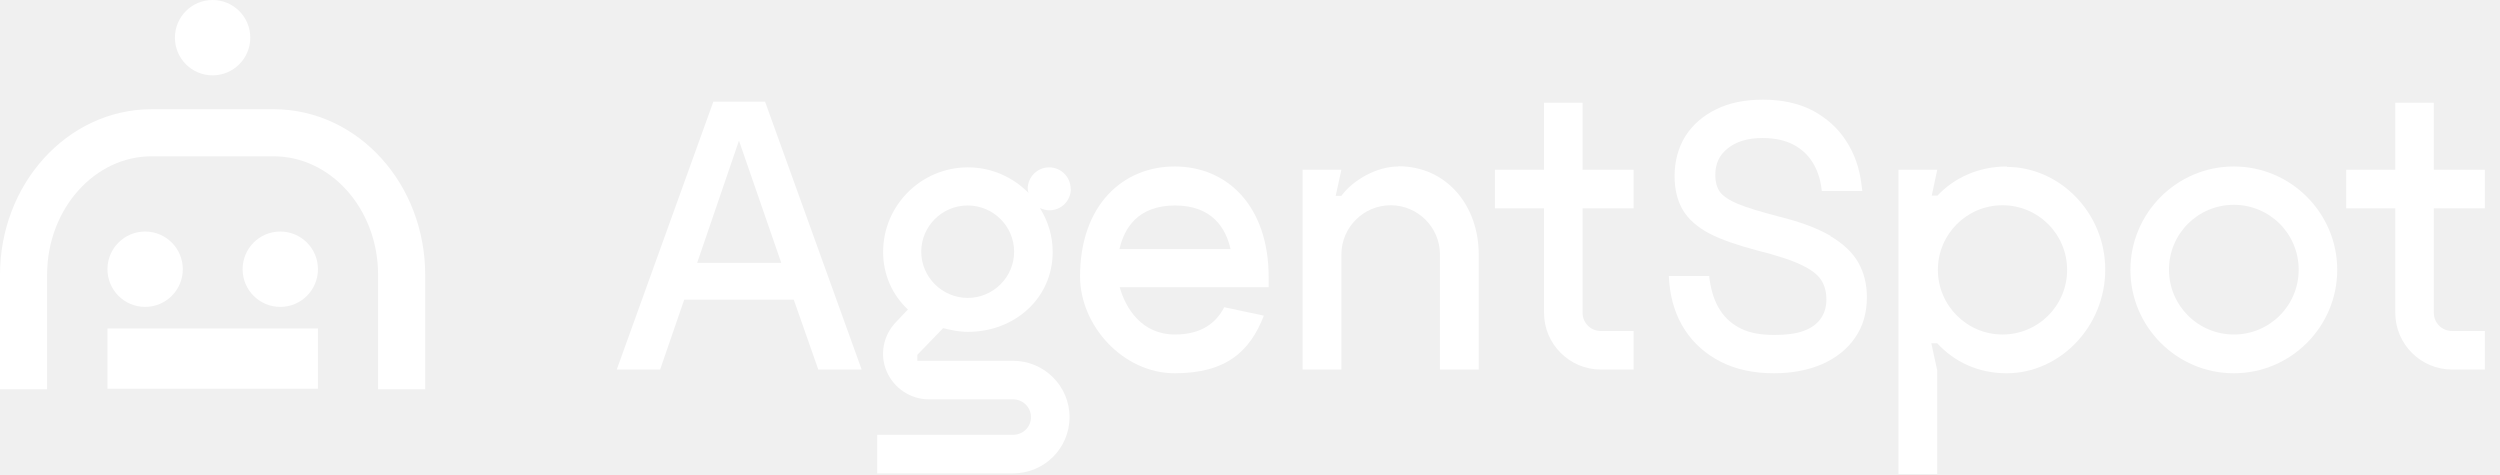
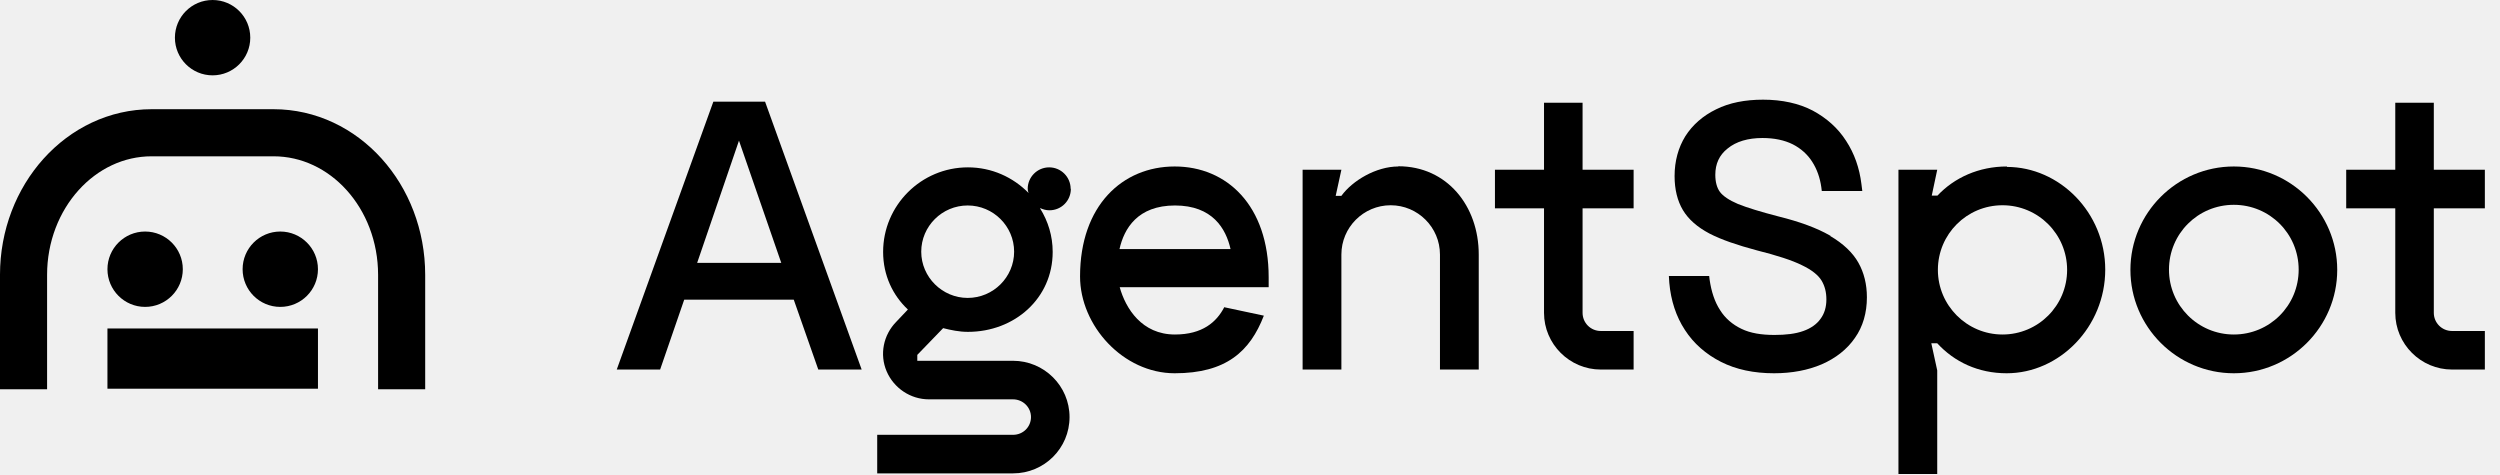
<svg xmlns="http://www.w3.org/2000/svg" width="137" height="26" viewBox="0 0 137 26" fill="none">
-   <path d="M100.278 12.905C99.569 12.496 98.621 12.148 97.457 11.86C96.484 11.608 95.74 11.38 95.236 11.176C94.756 10.972 94.42 10.744 94.251 10.516C94.084 10.288 93.999 9.964 93.999 9.579C93.999 8.979 94.216 8.499 94.672 8.139C95.14 7.755 95.788 7.563 96.58 7.563C97.241 7.563 97.793 7.683 98.249 7.911C98.693 8.139 99.053 8.463 99.305 8.859C99.569 9.267 99.737 9.747 99.809 10.264L99.834 10.468H102.054L102.006 10.084C101.898 9.207 101.622 8.415 101.166 7.719C100.722 7.022 100.098 6.47 99.341 6.062C98.585 5.666 97.661 5.462 96.616 5.462C95.632 5.462 94.768 5.63 94.047 5.99C93.327 6.338 92.751 6.842 92.355 7.467C91.971 8.091 91.767 8.823 91.767 9.651C91.767 10.384 91.923 11.008 92.223 11.512C92.523 12.016 93.015 12.448 93.675 12.796C94.323 13.133 95.2 13.433 96.28 13.721C97.373 13.997 98.201 14.261 98.753 14.537C99.281 14.789 99.641 15.077 99.822 15.377C100.002 15.678 100.086 16.014 100.086 16.41C100.086 16.83 99.978 17.19 99.761 17.478C99.557 17.766 99.233 17.994 98.825 18.138C98.393 18.294 97.865 18.355 97.241 18.355C96.532 18.355 95.92 18.259 95.428 18.018C94.948 17.79 94.54 17.442 94.263 16.998C93.963 16.542 93.783 15.978 93.687 15.329L93.663 15.125H91.454L91.478 15.498C91.563 16.47 91.851 17.346 92.331 18.078C92.811 18.823 93.483 19.411 94.311 19.831C95.14 20.251 96.112 20.455 97.217 20.455C98.201 20.455 99.077 20.287 99.834 19.963C100.602 19.627 101.214 19.147 101.646 18.523C102.09 17.898 102.306 17.142 102.306 16.29C102.306 15.582 102.15 14.945 101.838 14.393C101.526 13.841 101.01 13.349 100.29 12.929L100.314 12.905H100.278Z" fill="white" />
-   <path d="M122.414 9.123C119.292 9.123 116.747 11.668 116.747 14.789C116.747 17.91 119.292 20.455 122.414 20.455C125.535 20.455 128.08 17.91 128.08 14.789C128.08 11.668 125.535 9.123 122.414 9.123ZM122.414 18.331C120.457 18.331 118.86 16.746 118.86 14.777C118.86 12.809 120.445 11.224 122.414 11.224C124.382 11.224 125.967 12.809 125.967 14.777C125.967 16.746 124.382 18.331 122.414 18.331Z" fill="white" />
-   <path d="M133.373 5.63H131.261V9.303H128.572V11.416H131.261V17.142C131.261 18.859 132.665 20.251 134.37 20.251H136.17V18.138H134.37C133.818 18.138 133.373 17.694 133.373 17.142V11.416H136.17V9.303H133.373V5.63Z" fill="white" />
-   <path d="M76.629 9.123C75.417 9.123 74.12 9.891 73.508 10.732H73.196L73.508 9.303H71.383V20.251H73.508V13.949C73.508 12.46 74.721 11.248 76.209 11.248C77.698 11.248 78.91 12.46 78.91 13.949V20.251H81.035V13.949C81.035 11.284 79.294 9.111 76.629 9.111V9.123Z" fill="white" />
-   <path d="M109.977 9.123C108.441 9.123 107.096 9.735 106.172 10.72H105.86L106.16 9.303H104.035V25.977H106.16V20.299L105.836 18.811H106.16C107.096 19.831 108.405 20.455 109.965 20.455C112.87 20.455 115.367 17.91 115.367 14.777C115.367 11.644 112.858 9.147 109.977 9.147V9.123ZM109.737 18.331C107.792 18.331 106.196 16.746 106.196 14.789C106.196 12.832 107.78 11.248 109.737 11.248C111.694 11.248 113.278 12.832 113.278 14.789C113.278 16.746 111.694 18.331 109.737 18.331Z" fill="white" />
-   <path d="M86.725 5.63H84.612V9.303H81.923V11.416H84.612V17.142C84.612 18.859 86.017 20.251 87.721 20.251H89.522V18.138H87.721C87.169 18.138 86.725 17.694 86.725 17.142V11.416H89.522V9.303H86.725V5.63Z" fill="white" />
-   <path d="M39.092 5.57H41.925L47.219 20.251H44.842L43.498 16.422H37.495L36.175 20.251H33.798L39.092 5.57ZM42.813 14.405L40.496 7.707L38.204 14.405H42.813Z" fill="white" />
-   <path d="M58.671 10.348C58.671 9.699 58.143 9.171 57.495 9.171C56.846 9.171 56.318 9.699 56.318 10.348C56.318 10.432 56.342 10.504 56.366 10.576C55.514 9.711 54.349 9.171 53.041 9.171C50.484 9.171 48.395 11.248 48.395 13.805C48.395 15.089 48.923 16.182 49.752 16.962L49.115 17.634C48.407 18.355 48.191 19.423 48.587 20.347C48.983 21.271 49.896 21.884 50.904 21.884H55.514C56.054 21.884 56.498 22.316 56.498 22.856C56.498 23.396 56.066 23.828 55.514 23.828H48.071V25.941H55.514C57.23 25.941 58.611 24.561 58.611 22.856C58.611 21.151 57.218 19.771 55.514 19.771H50.268V19.447L51.684 17.982C52.117 18.09 52.561 18.186 53.041 18.186C55.598 18.186 57.687 16.35 57.687 13.805C57.687 12.929 57.434 12.124 57.002 11.428V11.404C57.158 11.476 57.326 11.524 57.507 11.524C58.167 11.524 58.683 10.996 58.683 10.348H58.671ZM53.029 16.326C51.636 16.326 50.484 15.185 50.484 13.793C50.484 12.4 51.624 11.26 53.029 11.26C54.433 11.26 55.574 12.4 55.574 13.793C55.574 15.185 54.433 16.326 53.029 16.326Z" fill="white" />
-   <path d="M67.086 16.842C66.666 17.646 65.897 18.331 64.385 18.331C62.572 18.331 61.684 16.902 61.36 15.738H69.523V15.197C69.523 11.26 67.23 9.123 64.373 9.123C61.516 9.123 59.187 11.26 59.187 15.149C59.187 17.85 61.552 20.455 64.373 20.455C67.194 20.455 68.502 19.255 69.259 17.298L67.062 16.83L67.086 16.842ZM64.385 11.26C66.45 11.26 67.182 12.532 67.434 13.649H61.348C61.6 12.532 62.332 11.26 64.397 11.26H64.385Z" fill="white" />
-   <path d="M5.888 19.651H17.424" stroke="white" stroke-width="3.301" stroke-miterlimit="10" />
-   <path d="M7.953 16.818C9.093 16.818 10.018 15.893 10.018 14.753C10.018 13.613 9.093 12.688 7.953 12.688C6.813 12.688 5.888 13.613 5.888 14.753C5.888 15.893 6.813 16.818 7.953 16.818Z" fill="white" />
-   <path d="M15.359 16.818C16.5 16.818 17.424 15.893 17.424 14.753C17.424 13.613 16.5 12.688 15.359 12.688C14.219 12.688 13.295 13.613 13.295 14.753C13.295 15.893 14.219 16.818 15.359 16.818Z" fill="white" />
-   <path d="M11.65 4.129C12.79 4.129 13.715 3.205 13.715 2.065C13.715 0.924 12.79 0 11.65 0C10.51 0 9.585 0.924 9.585 2.065C9.585 3.205 10.51 4.129 11.65 4.129Z" fill="white" />
-   <path d="M1.29 21.331V15.065C1.29 10.768 4.436 7.275 8.313 7.275H14.987C18.865 7.275 22.01 10.756 22.01 15.065V21.331" stroke="white" stroke-width="2.581" stroke-miterlimit="10" />
+   <path d="M100.278 12.905C99.569 12.496 98.621 12.148 97.457 11.86C96.484 11.608 95.74 11.38 95.236 11.176C94.756 10.972 94.42 10.744 94.251 10.516C94.084 10.288 93.999 9.964 93.999 9.579C93.999 8.979 94.216 8.499 94.672 8.139C95.14 7.755 95.788 7.563 96.58 7.563C97.241 7.563 97.793 7.683 98.249 7.911C98.693 8.139 99.053 8.463 99.305 8.859C99.569 9.267 99.737 9.747 99.809 10.264L99.834 10.468H102.054L102.006 10.084C101.898 9.207 101.622 8.415 101.166 7.719C100.722 7.022 100.098 6.47 99.341 6.062C98.585 5.666 97.661 5.462 96.616 5.462C95.632 5.462 94.768 5.63 94.047 5.99C93.327 6.338 92.751 6.842 92.355 7.467C91.971 8.091 91.767 8.823 91.767 9.651C91.767 10.384 91.923 11.008 92.223 11.512C92.523 12.016 93.015 12.448 93.675 12.796C94.323 13.133 95.2 13.433 96.28 13.721C97.373 13.997 98.201 14.261 98.753 14.537C99.281 14.789 99.641 15.077 99.822 15.377C100.002 15.678 100.086 16.014 100.086 16.41C100.086 16.83 99.978 17.19 99.761 17.478C99.557 17.766 99.233 17.994 98.825 18.138C98.393 18.294 97.865 18.355 97.241 18.355C96.532 18.355 95.92 18.259 95.428 18.018C94.948 17.79 94.54 17.442 94.263 16.998C93.963 16.542 93.783 15.978 93.687 15.329L93.663 15.125H91.454L91.478 15.498C91.563 16.47 91.851 17.346 92.331 18.078C92.811 18.823 93.483 19.411 94.311 19.831C95.14 20.251 96.112 20.455 97.217 20.455C98.201 20.455 99.077 20.287 99.834 19.963C100.602 19.627 101.214 19.147 101.646 18.523C102.09 17.898 102.306 17.142 102.306 16.29C102.306 15.582 102.15 14.945 101.838 14.393C101.526 13.841 101.01 13.349 100.29 12.929L100.314 12.905H100.278Z" fill="black" />
+   <path d="M122.414 9.123C119.292 9.123 116.747 11.668 116.747 14.789C116.747 17.91 119.292 20.455 122.414 20.455C125.535 20.455 128.08 17.91 128.08 14.789C128.08 11.668 125.535 9.123 122.414 9.123ZM122.414 18.331C120.457 18.331 118.86 16.746 118.86 14.777C118.86 12.809 120.445 11.224 122.414 11.224C124.382 11.224 125.967 12.809 125.967 14.777C125.967 16.746 124.382 18.331 122.414 18.331Z" fill="black" />
+   <path d="M133.373 5.63H131.261V9.303H128.572V11.416H131.261V17.142C131.261 18.859 132.665 20.251 134.37 20.251H136.17V18.138H134.37C133.818 18.138 133.373 17.694 133.373 17.142V11.416H136.17V9.303H133.373V5.63Z" fill="black" />
+   <path d="M76.629 9.123C75.417 9.123 74.12 9.891 73.508 10.732H73.196L73.508 9.303H71.383V20.251H73.508V13.949C73.508 12.46 74.721 11.248 76.209 11.248C77.698 11.248 78.91 12.46 78.91 13.949V20.251H81.035V13.949C81.035 11.284 79.294 9.111 76.629 9.111V9.123Z" fill="black" />
+   <path d="M109.977 9.123C108.441 9.123 107.096 9.735 106.172 10.72H105.86L106.16 9.303H104.035V25.977H106.16V20.299L105.836 18.811H106.16C107.096 19.831 108.405 20.455 109.965 20.455C112.87 20.455 115.367 17.91 115.367 14.777C115.367 11.644 112.858 9.147 109.977 9.147V9.123ZM109.737 18.331C107.792 18.331 106.196 16.746 106.196 14.789C106.196 12.832 107.78 11.248 109.737 11.248C111.694 11.248 113.278 12.832 113.278 14.789C113.278 16.746 111.694 18.331 109.737 18.331Z" fill="black" />
+   <path d="M86.725 5.63H84.612V9.303H81.923V11.416H84.612V17.142C84.612 18.859 86.017 20.251 87.721 20.251H89.522V18.138H87.721C87.169 18.138 86.725 17.694 86.725 17.142V11.416H89.522V9.303H86.725V5.63Z" fill="black" />
+   <path d="M39.092 5.57H41.925L47.219 20.251H44.842L43.498 16.422H37.495L36.175 20.251H33.798L39.092 5.57ZM42.813 14.405L40.496 7.707L38.204 14.405H42.813Z" fill="black" />
+   <path d="M58.671 10.348C58.671 9.699 58.143 9.171 57.495 9.171C56.846 9.171 56.318 9.699 56.318 10.348C56.318 10.432 56.342 10.504 56.366 10.576C55.514 9.711 54.349 9.171 53.041 9.171C50.484 9.171 48.395 11.248 48.395 13.805C48.395 15.089 48.923 16.182 49.752 16.962L49.115 17.634C48.407 18.355 48.191 19.423 48.587 20.347C48.983 21.271 49.896 21.884 50.904 21.884H55.514C56.054 21.884 56.498 22.316 56.498 22.856C56.498 23.396 56.066 23.828 55.514 23.828H48.071V25.941H55.514C57.23 25.941 58.611 24.561 58.611 22.856C58.611 21.151 57.218 19.771 55.514 19.771H50.268V19.447L51.684 17.982C52.117 18.09 52.561 18.186 53.041 18.186C55.598 18.186 57.687 16.35 57.687 13.805C57.687 12.929 57.434 12.124 57.002 11.428V11.404C57.158 11.476 57.326 11.524 57.507 11.524C58.167 11.524 58.683 10.996 58.683 10.348H58.671ZM53.029 16.326C51.636 16.326 50.484 15.185 50.484 13.793C50.484 12.4 51.624 11.26 53.029 11.26C54.433 11.26 55.574 12.4 55.574 13.793C55.574 15.185 54.433 16.326 53.029 16.326Z" fill="black" />
+   <path d="M67.086 16.842C66.666 17.646 65.897 18.331 64.385 18.331C62.572 18.331 61.684 16.902 61.36 15.738H69.523V15.197C69.523 11.26 67.23 9.123 64.373 9.123C61.516 9.123 59.187 11.26 59.187 15.149C59.187 17.85 61.552 20.455 64.373 20.455C67.194 20.455 68.502 19.255 69.259 17.298L67.062 16.83L67.086 16.842ZM64.385 11.26C66.45 11.26 67.182 12.532 67.434 13.649H61.348C61.6 12.532 62.332 11.26 64.397 11.26H64.385Z" fill="black" />
+   <path d="M5.888 19.651H17.424" stroke="black" stroke-width="3.301" stroke-miterlimit="10" />
+   <path d="M7.953 16.818C9.093 16.818 10.018 15.893 10.018 14.753C10.018 13.613 9.093 12.688 7.953 12.688C6.813 12.688 5.888 13.613 5.888 14.753C5.888 15.893 6.813 16.818 7.953 16.818Z" fill="black" />
+   <path d="M15.359 16.818C16.5 16.818 17.424 15.893 17.424 14.753C17.424 13.613 16.5 12.688 15.359 12.688C14.219 12.688 13.295 13.613 13.295 14.753C13.295 15.893 14.219 16.818 15.359 16.818Z" fill="black" />
+   <path d="M11.65 4.129C12.79 4.129 13.715 3.205 13.715 2.065C13.715 0.924 12.79 0 11.65 0C10.51 0 9.585 0.924 9.585 2.065C9.585 3.205 10.51 4.129 11.65 4.129Z" fill="black" />
+   <path d="M1.29 21.331V15.065C1.29 10.768 4.436 7.275 8.313 7.275H14.987C18.865 7.275 22.01 10.756 22.01 15.065V21.331" stroke="black" stroke-width="2.581" stroke-miterlimit="10" />
</svg>
